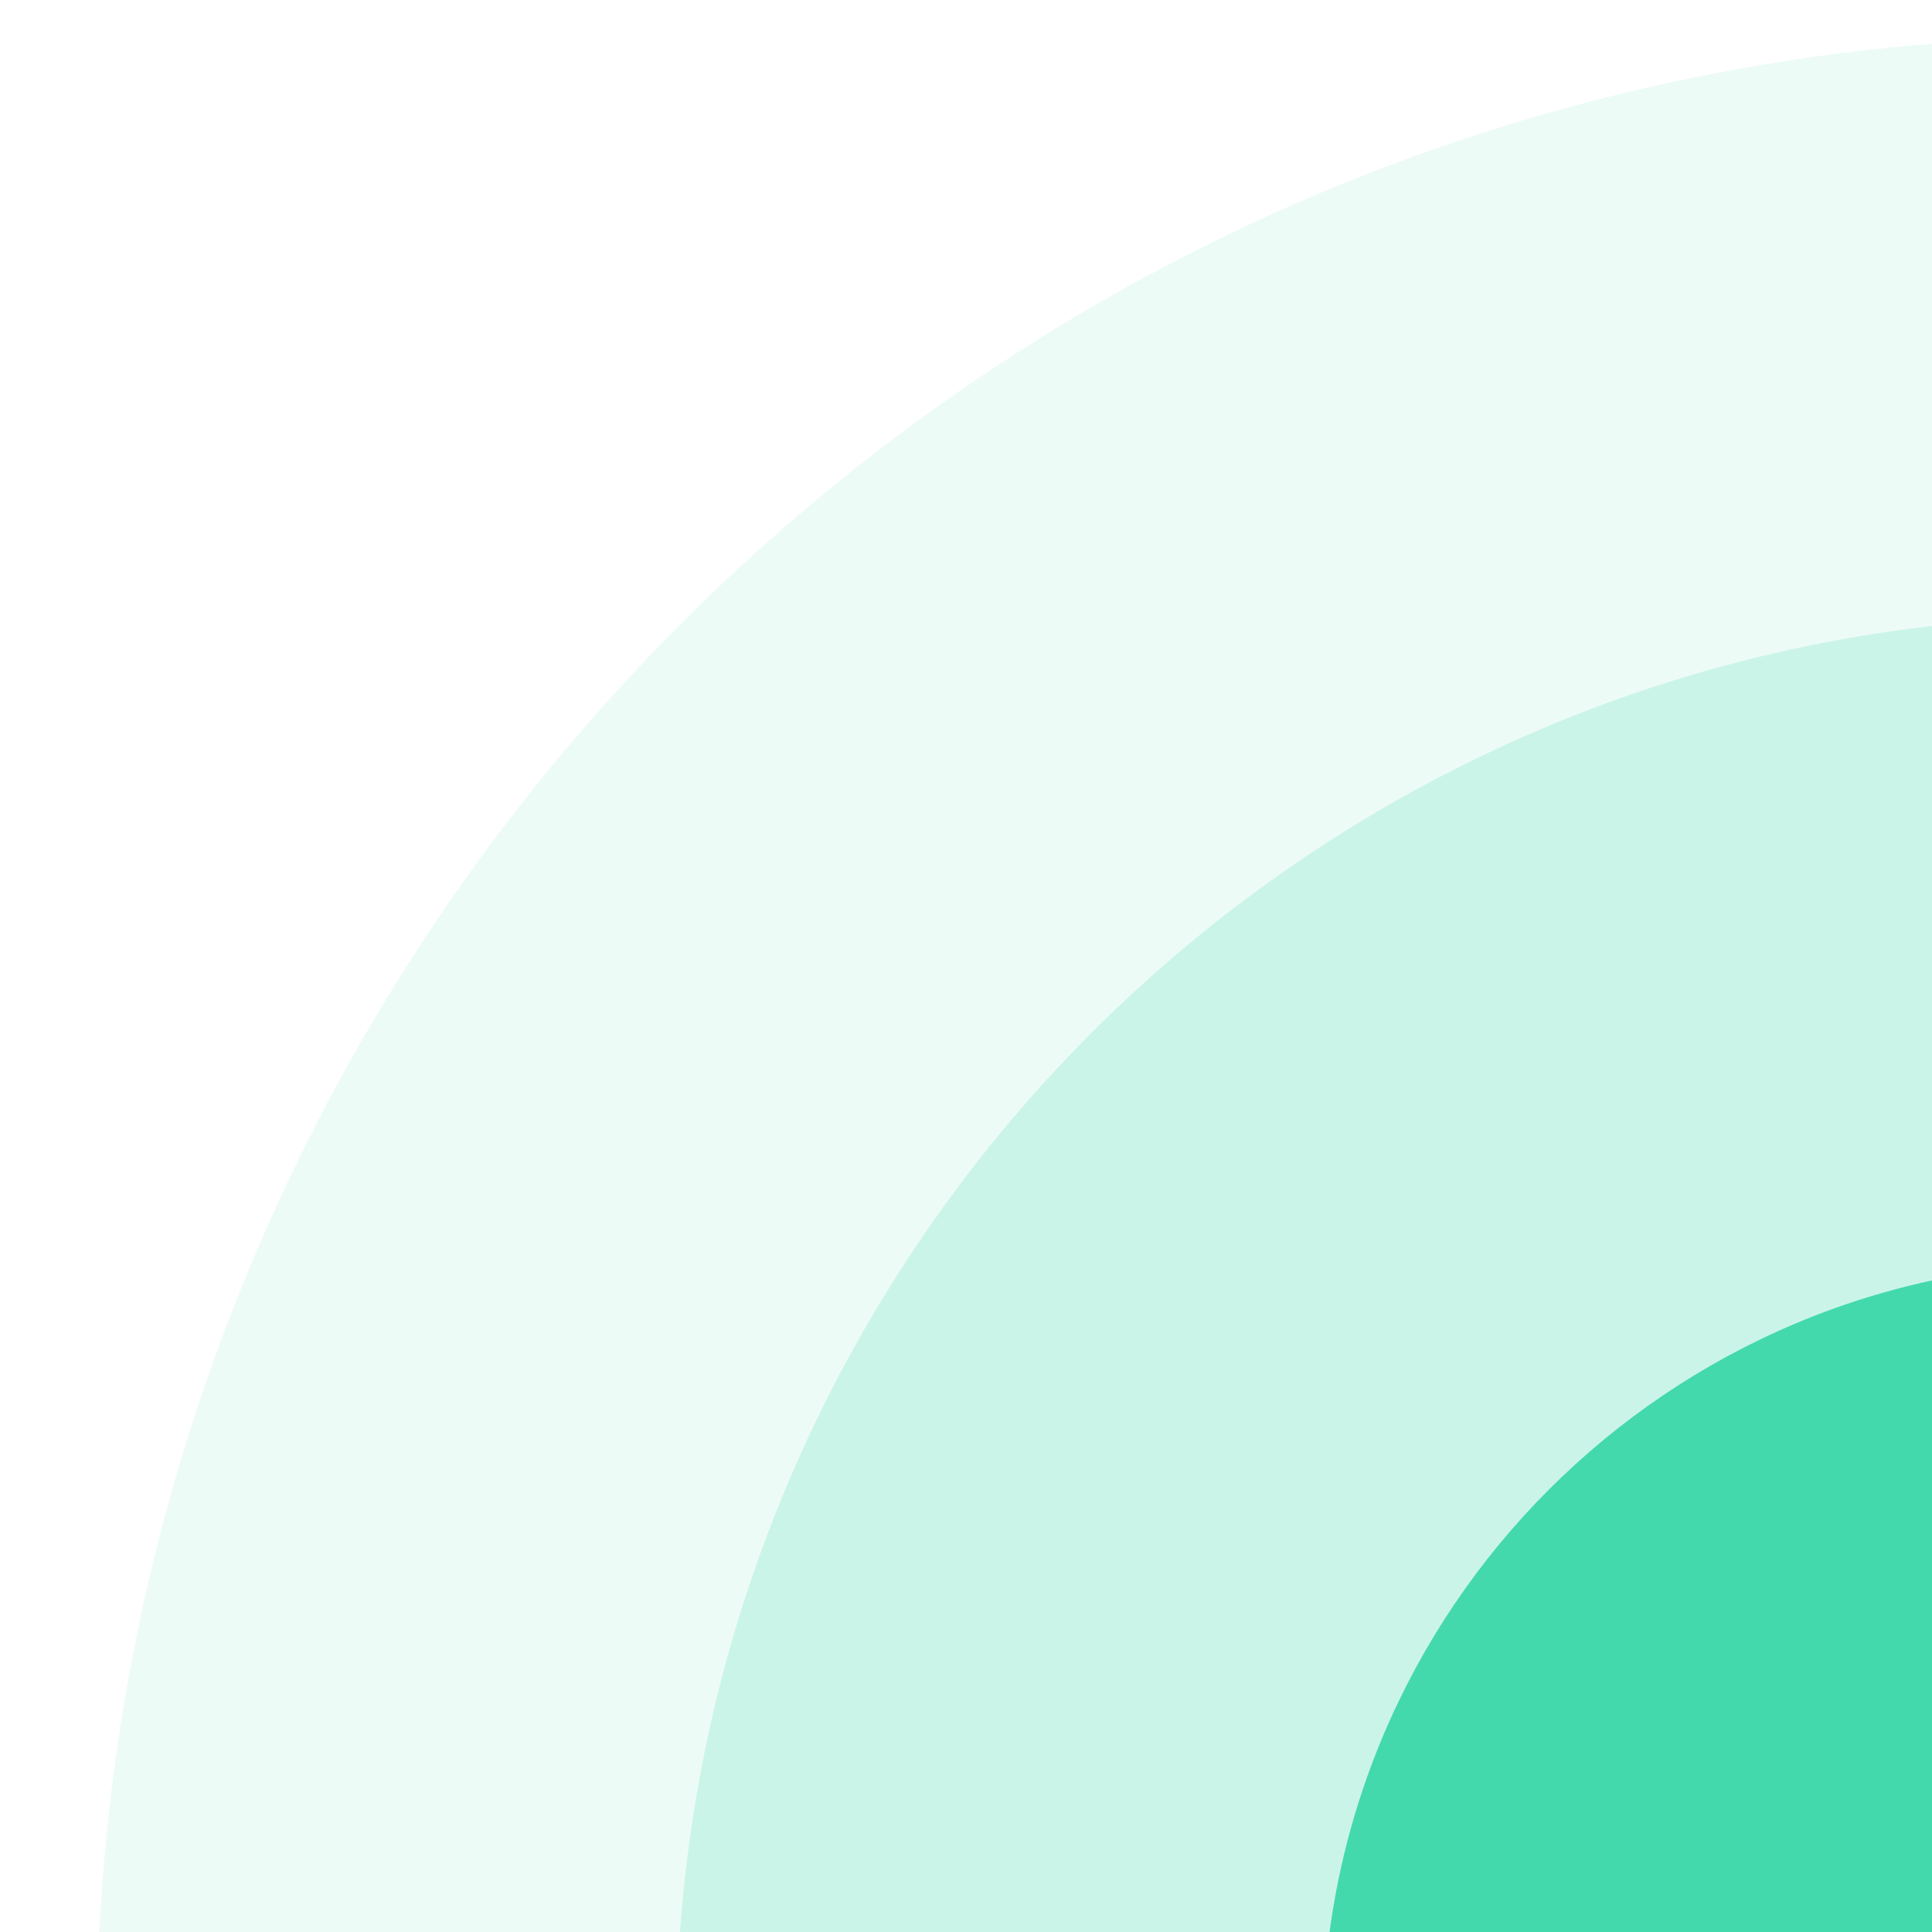
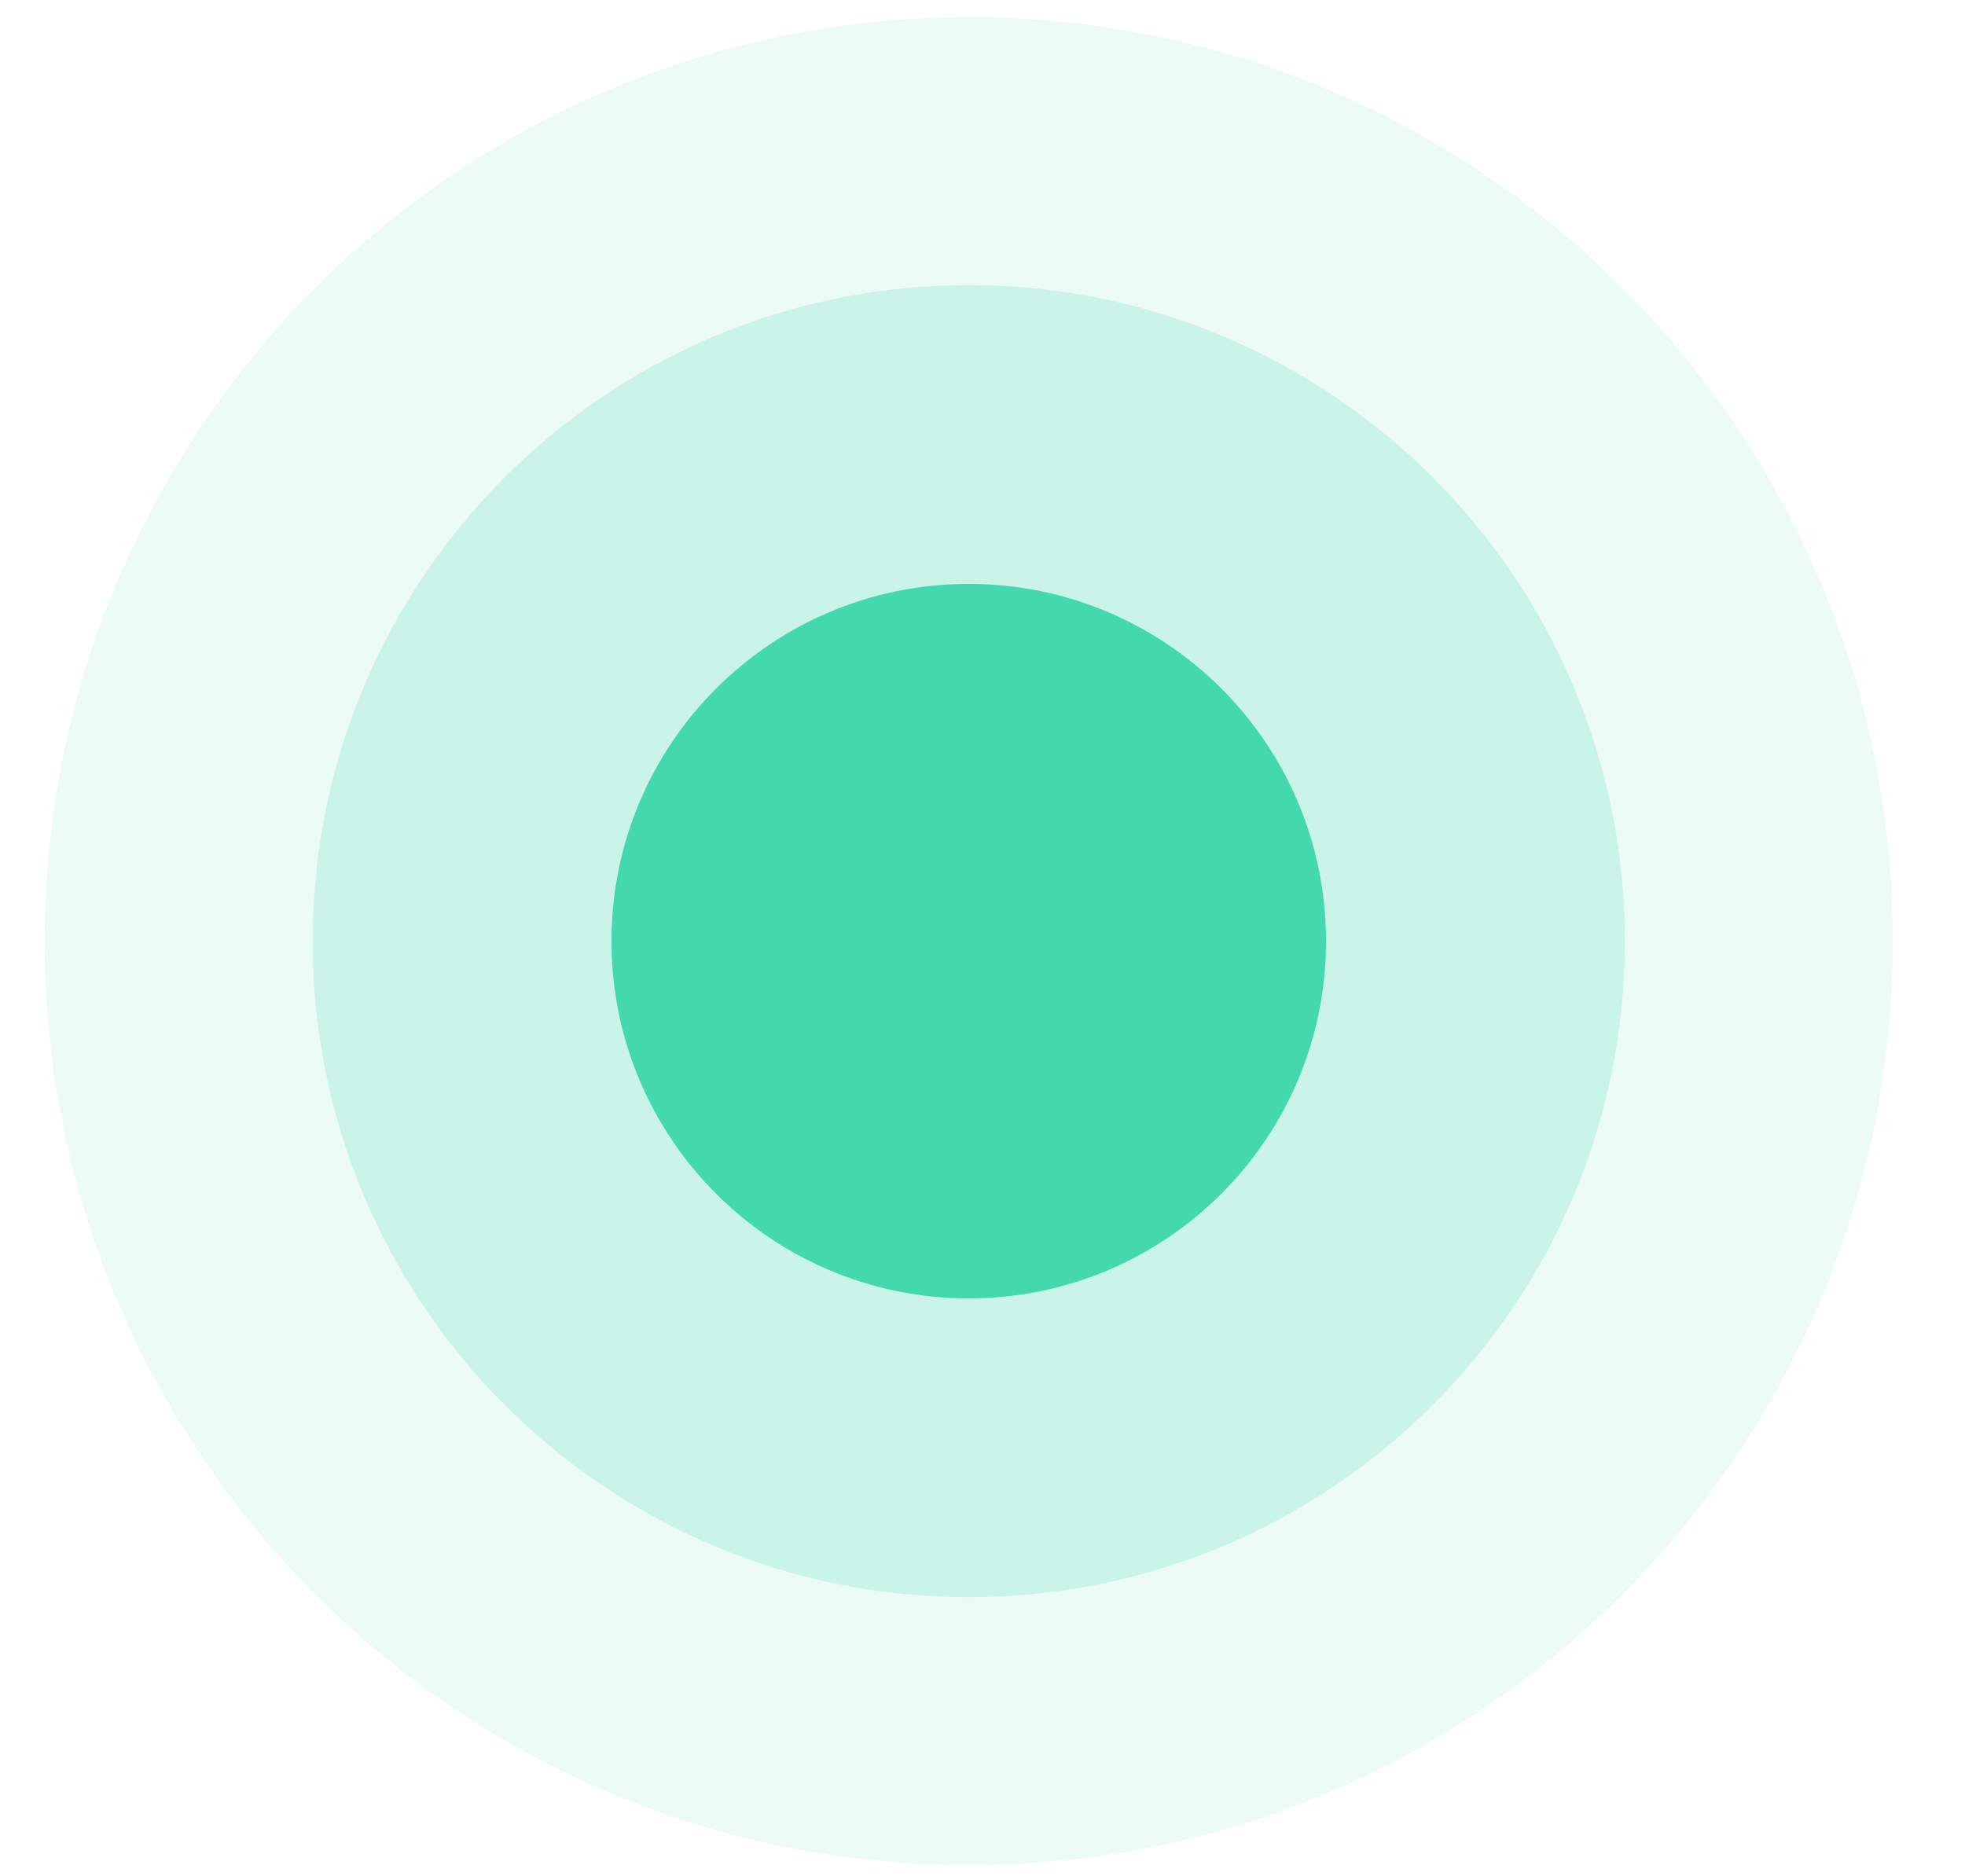
- <svg xmlns="http://www.w3.org/2000/svg" width="10" height="10" viewBox="0 0 10 10" fill="none">
+ <svg xmlns="http://www.w3.org/2000/svg" width="22" height="21" viewBox="0 0 22 21" fill="none">
  <circle opacity="0.1" cx="10.846" cy="10.538" r="10.346" fill="#43D9AD" />
  <circle opacity="0.2" cx="10.846" cy="10.538" r="7.346" fill="#43D9AD" />
  <circle cx="10.846" cy="10.538" r="4" fill="#43D9AD" />
</svg>
